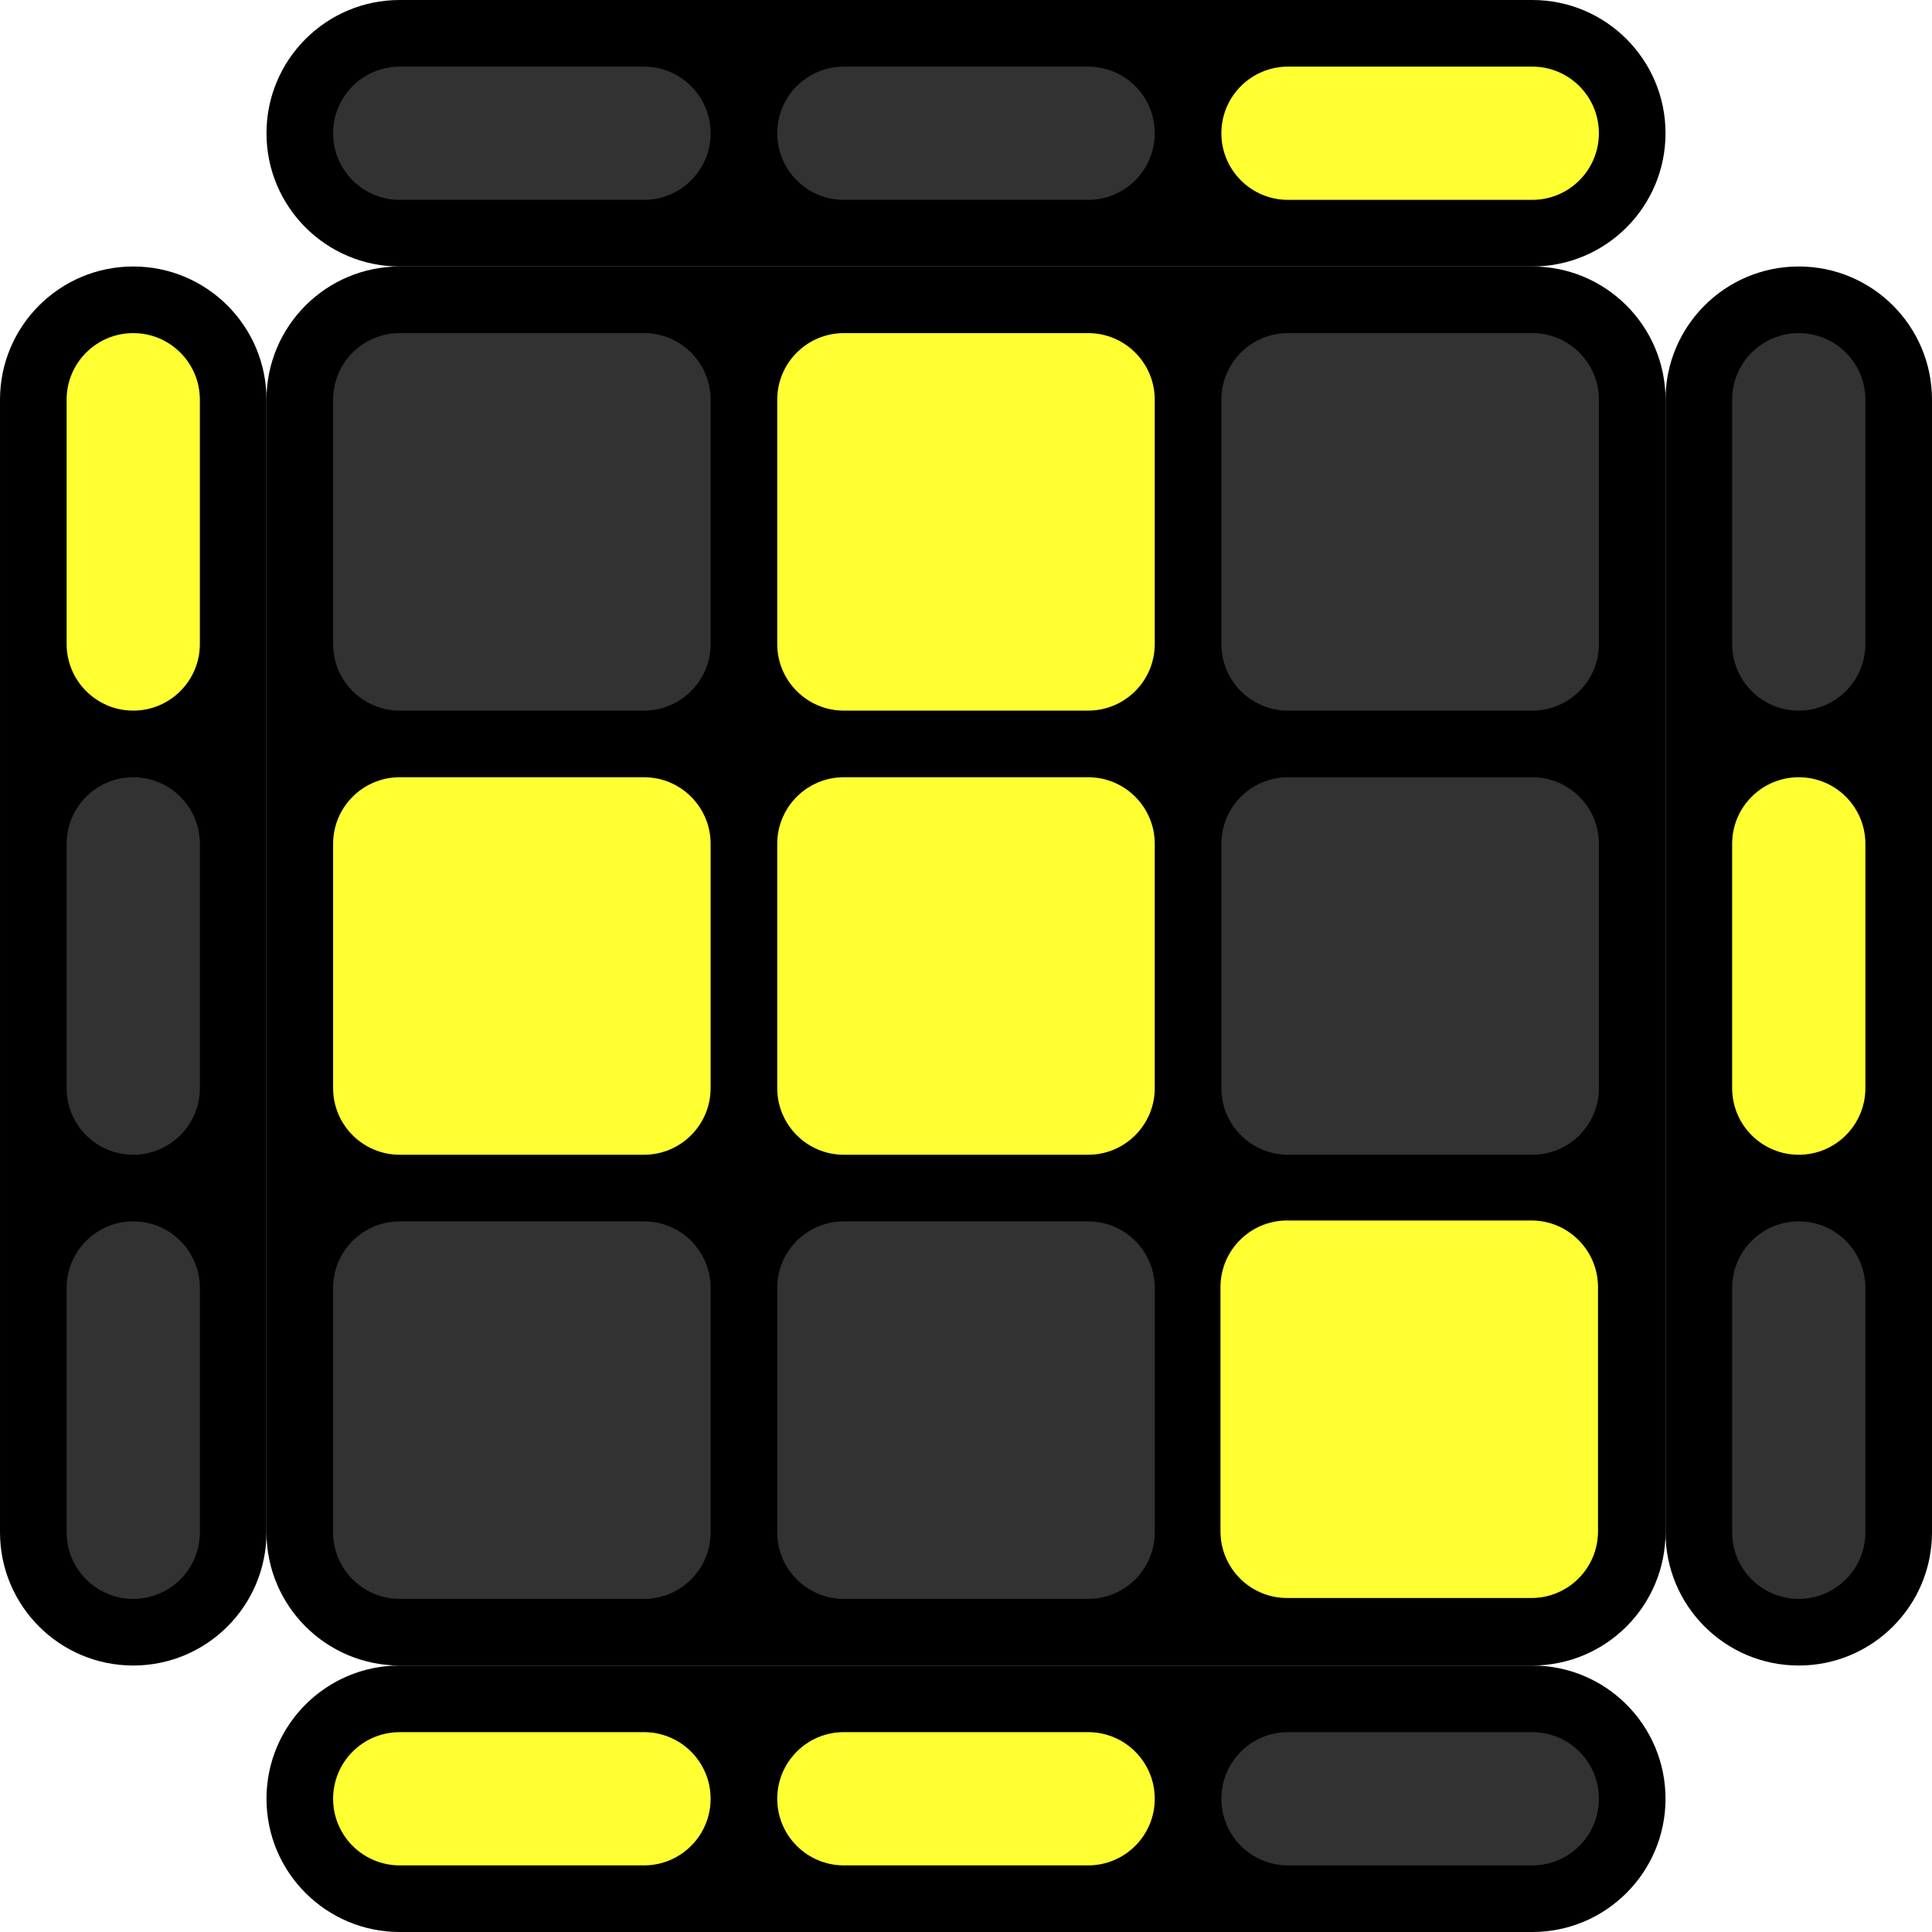
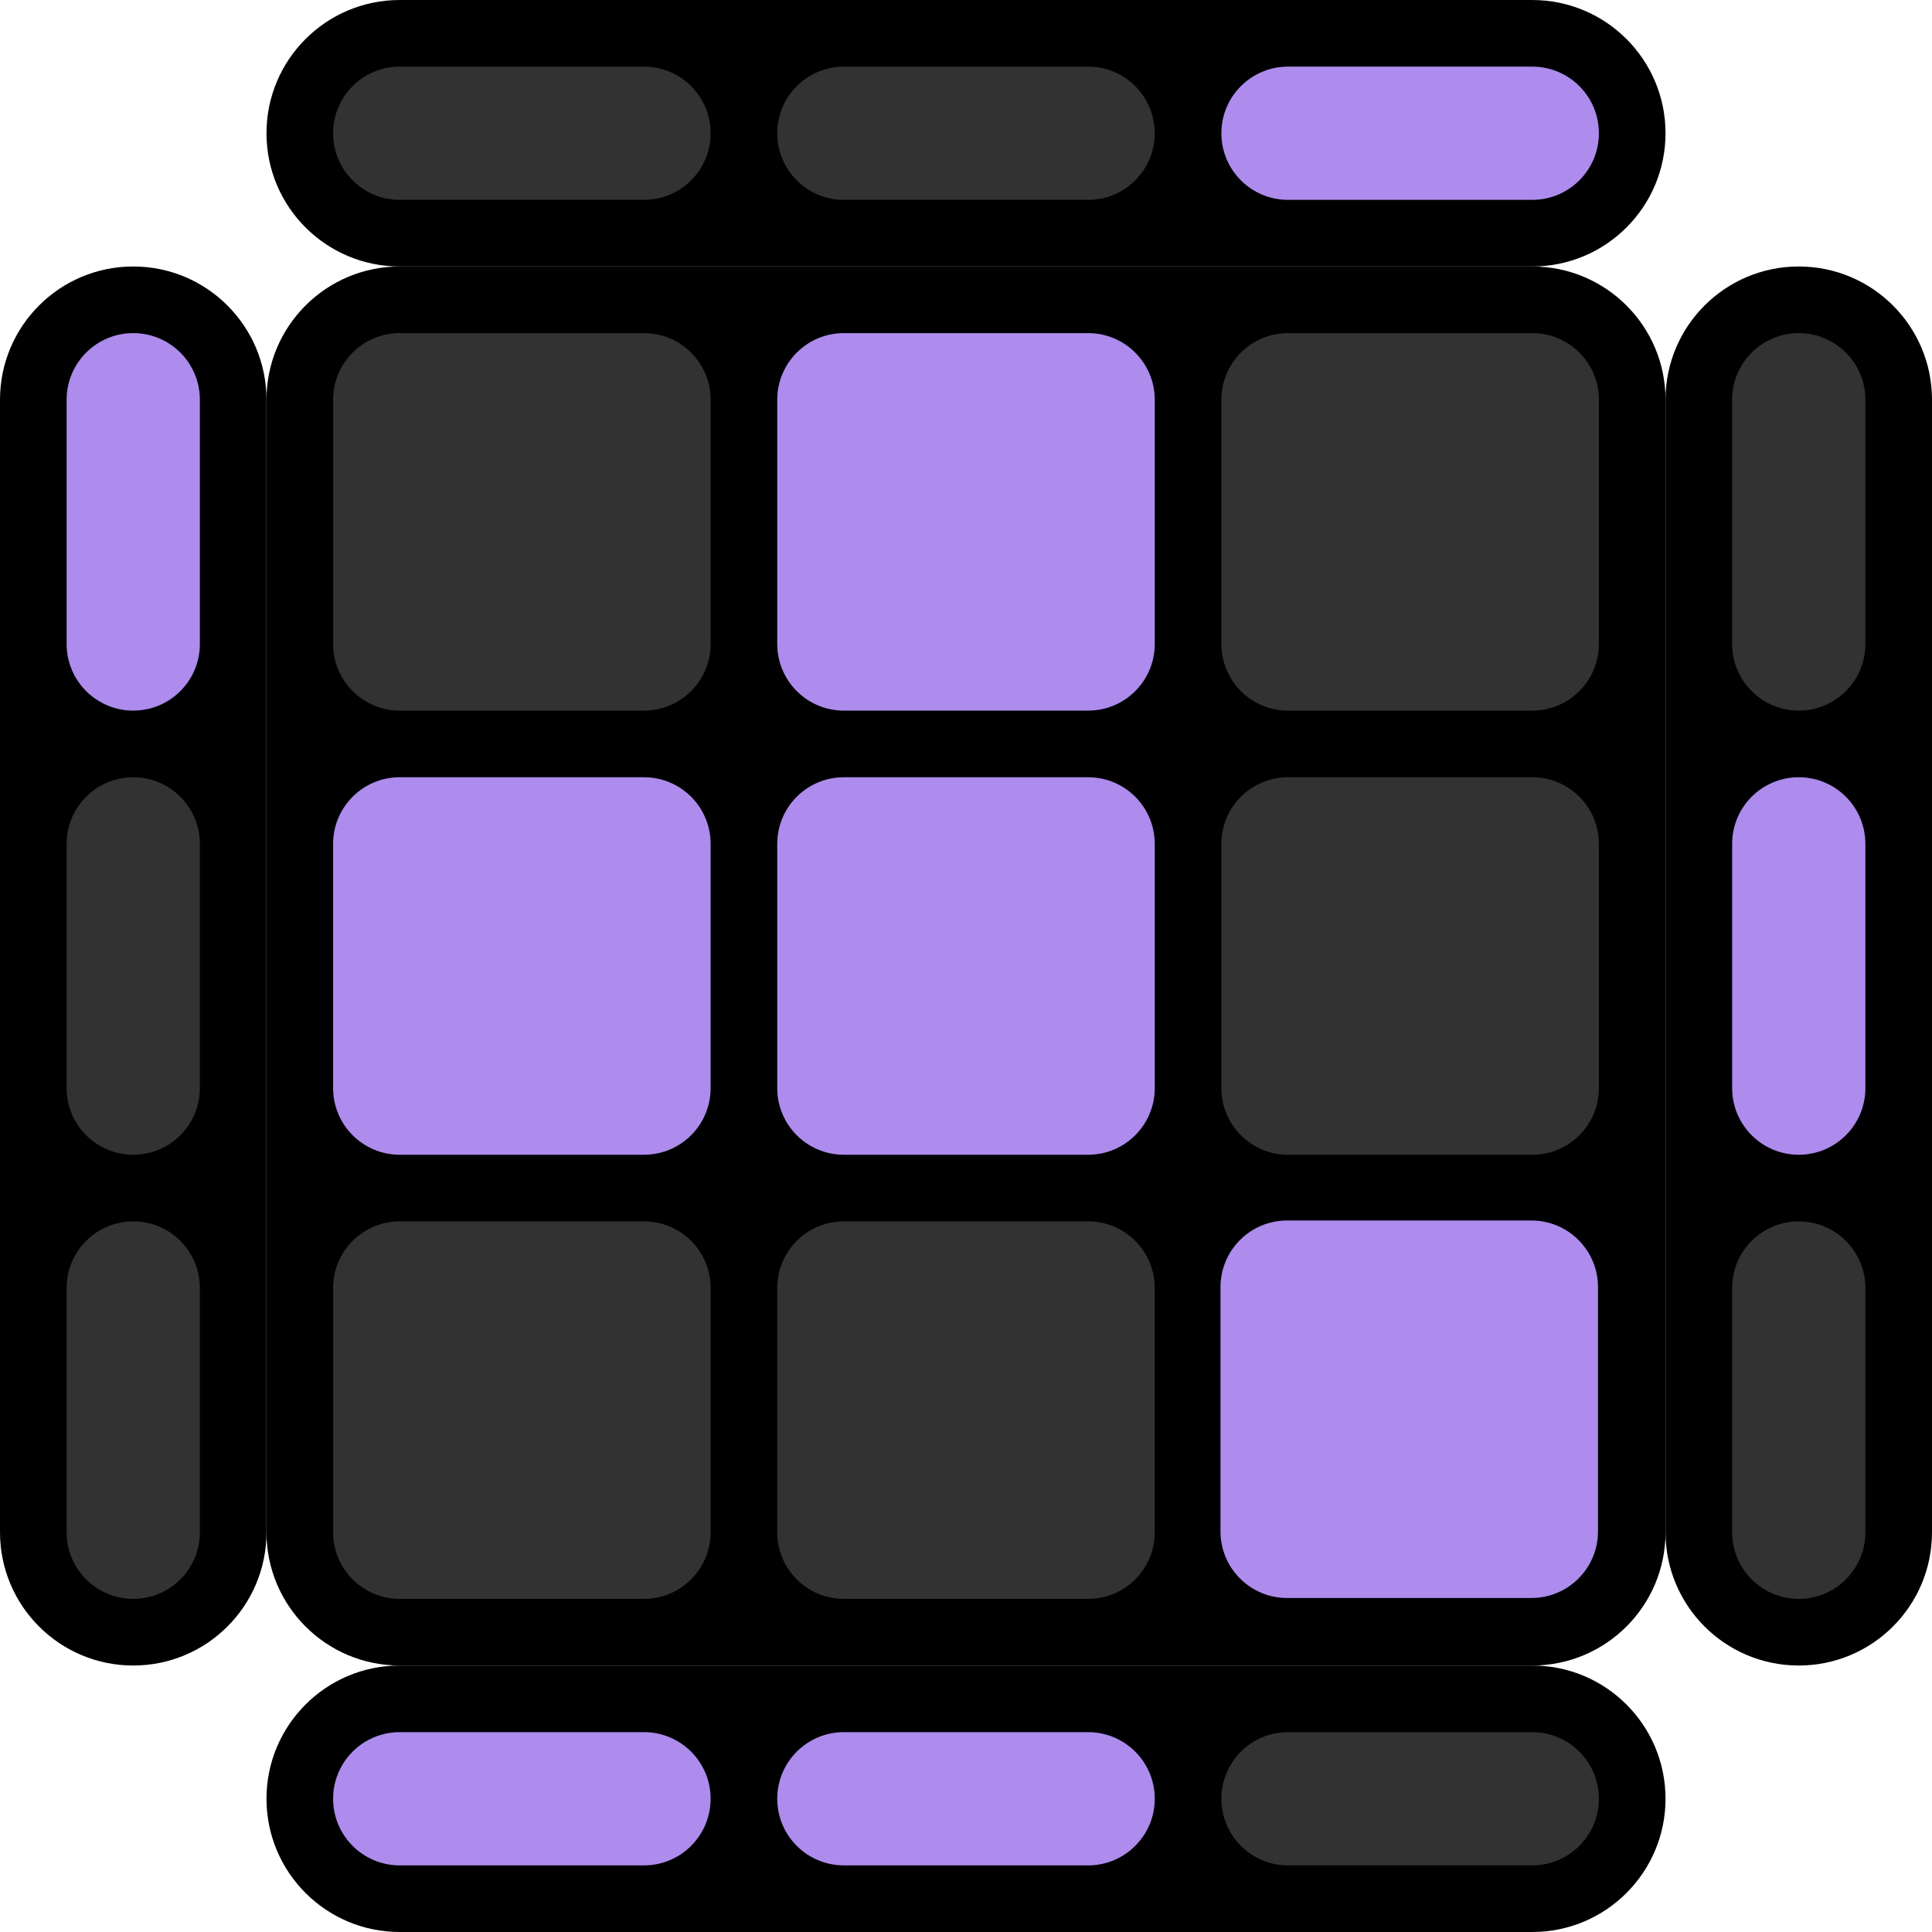
<svg xmlns="http://www.w3.org/2000/svg" width="145mm" height="145mm" viewBox="0 0 145 145" version="1.1" id="svg8">
  <defs id="defs2" />
  <g id="layer1" transform="translate(-12.27381,-28.14881)">
    <rect style="fill:#000000;fill-opacity:1;stroke:#000000;stroke-width:0;stroke-miterlimit:4;stroke-dasharray:none;stroke-opacity:1" id="rect1194" width="105" height="105" x="32.274" y="48.149" ry="10" />
    <path style="fill:none;stroke:#000000;stroke-width:0.265px;stroke-linecap:butt;stroke-linejoin:miter;stroke-opacity:1" d="M 101.44,117.315 H 34.774" id="path851" />
    <rect style="fill:#323232;fill-opacity:1;stroke:#000000;stroke-width:0;stroke-miterlimit:4;stroke-dasharray:none;stroke-opacity:1" id="rect1198" width="28.333" height="28.333" x="37.274" y="53.149" ry="5" />
-     <rect style="fill:#ffff32ff;fill-opacity:1;stroke:#000000;stroke-width:0;stroke-miterlimit:4;stroke-dasharray:none;stroke-opacity:1" id="rect1198-9" width="28.333" height="28.333" x="70.607" y="53.149" ry="5" />
+     <rect style="fill:#ad8ced;fill-opacity:1;stroke:#000000;stroke-width:0;stroke-miterlimit:4;stroke-dasharray:none;stroke-opacity:1" id="rect1198-9" width="28.333" height="28.333" x="70.607" y="53.149" ry="5" />
    <rect style="fill:#323232;fill-opacity:1;stroke:#000000;stroke-width:0;stroke-miterlimit:4;stroke-dasharray:none;stroke-opacity:1" id="rect1198-2" width="28.333" height="28.333" x="103.94" y="53.149" ry="5" />
-     <rect style="fill:#ffff32ff;fill-opacity:1;stroke:#000000;stroke-width:0;stroke-miterlimit:4;stroke-dasharray:none;stroke-opacity:1" id="rect1198-5" width="28.333" height="28.333" x="37.274" y="86.482" ry="5" />
-     <rect style="fill:#ffff32ff;fill-opacity:1;stroke:#000000;stroke-width:0;stroke-miterlimit:4;stroke-dasharray:none;stroke-opacity:1" id="rect1198-22" width="28.333" height="28.333" x="70.607" y="86.482" ry="5" />
+     <rect style="fill:#ad8ced;fill-opacity:1;stroke:#000000;stroke-width:0;stroke-miterlimit:4;stroke-dasharray:none;stroke-opacity:1" id="rect1198-5" width="28.333" height="28.333" x="37.274" y="86.482" ry="5" />
+     <rect style="fill:#ad8ced;fill-opacity:1;stroke:#000000;stroke-width:0;stroke-miterlimit:4;stroke-dasharray:none;stroke-opacity:1" id="rect1198-22" width="28.333" height="28.333" x="70.607" y="86.482" ry="5" />
    <rect style="fill:#323232;fill-opacity:1;stroke:#000000;stroke-width:0;stroke-miterlimit:4;stroke-dasharray:none;stroke-opacity:1" id="rect1198-7" width="28.333" height="28.333" x="103.94" y="86.482" ry="5" />
    <rect style="fill:#323232;fill-opacity:1;stroke:#000000;stroke-width:0;stroke-miterlimit:4;stroke-dasharray:none;stroke-opacity:1" id="rect1198-1" width="28.333" height="28.333" x="37.274" y="119.815" ry="5" />
    <rect style="fill:#323232;fill-opacity:1;stroke:#000000;stroke-width:0;stroke-miterlimit:4;stroke-dasharray:none;stroke-opacity:1" id="rect1198-17" width="28.333" height="28.333" x="70.607" y="119.815" ry="5" />
-     <rect style="fill:#ffff32ff;fill-opacity:1;stroke:#000000;stroke-width:0;stroke-miterlimit:4;stroke-dasharray:none;stroke-opacity:1" id="rect1198-221" width="28.333" height="28.333" x="103.874" y="119.749" ry="5" />
+     <rect style="fill:#ad8ced;fill-opacity:1;stroke:#000000;stroke-width:0;stroke-miterlimit:4;stroke-dasharray:none;stroke-opacity:1" id="rect1198-221" width="28.333" height="28.333" x="103.874" y="119.749" ry="5" />
    <rect style="fill:#000000;fill-opacity:1;stroke:#000000;stroke-width:0;stroke-miterlimit:4;stroke-dasharray:none;stroke-opacity:1" id="rect1370" width="105" height="20" x="32.274" y="28.149" ry="10" />
    <rect style="fill:#323232;fill-opacity:1;stroke:#000000;stroke-width:0;stroke-miterlimit:4;stroke-dasharray:none;stroke-opacity:1" id="rect1412" width="28.333" height="10" x="37.274" y="33.149" ry="5" />
    <rect style="fill:#323232;fill-opacity:1;stroke:#000000;stroke-width:0;stroke-miterlimit:4;stroke-dasharray:none;stroke-opacity:1" id="rect1412-7" width="28.333" height="10" x="70.607" y="33.149" ry="5" />
-     <rect style="fill:#ffff32ff;fill-opacity:1;stroke:#000000;stroke-width:0;stroke-miterlimit:4;stroke-dasharray:none;stroke-opacity:1" id="rect1412-6" width="28.333" height="10" x="103.94" y="33.149" ry="5" />
+     <rect style="fill:#ad8ced;fill-opacity:1;stroke:#000000;stroke-width:0;stroke-miterlimit:4;stroke-dasharray:none;stroke-opacity:1" id="rect1412-6" width="28.333" height="10" x="103.94" y="33.149" ry="5" />
    <rect style="fill:#000000;fill-opacity:1;stroke:#000000;stroke-width:0;stroke-miterlimit:4;stroke-dasharray:none;stroke-opacity:1" id="rect1370-8" width="105" height="20" x="32.274" y="153.149" ry="10" />
-     <rect style="fill:#ffff32ff;fill-opacity:1;stroke:#000000;stroke-width:0;stroke-miterlimit:4;stroke-dasharray:none;stroke-opacity:1" id="rect1412-69" width="28.333" height="10" x="37.274" y="158.149" ry="5" />
-     <rect style="fill:#ffff32ff;fill-opacity:1;stroke:#000000;stroke-width:0;stroke-miterlimit:4;stroke-dasharray:none;stroke-opacity:1" id="rect1412-7-5" width="28.333" height="10" x="70.607" y="158.149" ry="5" />
+     <rect style="fill:#ad8ced;fill-opacity:1;stroke:#000000;stroke-width:0;stroke-miterlimit:4;stroke-dasharray:none;stroke-opacity:1" id="rect1412-69" width="28.333" height="10" x="37.274" y="158.149" ry="5" />
+     <rect style="fill:#ad8ced;fill-opacity:1;stroke:#000000;stroke-width:0;stroke-miterlimit:4;stroke-dasharray:none;stroke-opacity:1" id="rect1412-7-5" width="28.333" height="10" x="70.607" y="158.149" ry="5" />
    <rect style="fill:#323232;fill-opacity:1;stroke:#000000;stroke-width:0;stroke-miterlimit:4;stroke-dasharray:none;stroke-opacity:1" id="rect1412-6-5" width="28.333" height="10" x="103.94" y="158.149" ry="5" />
    <rect style="fill:#000000;fill-opacity:1;stroke:#000000;stroke-width:0;stroke-miterlimit:4;stroke-dasharray:none;stroke-opacity:1" id="rect1370-80" width="105" height="20" x="48.149" y="-157.274" ry="10" transform="rotate(90)" />
    <rect style="fill:#323232;fill-opacity:1;stroke:#000000;stroke-width:0;stroke-miterlimit:4;stroke-dasharray:none;stroke-opacity:1" id="rect1412-1" width="28.333" height="10" x="53.149" y="-152.274" ry="5" transform="rotate(90)" />
-     <rect style="fill:#ffff32ff;fill-opacity:1;stroke:#000000;stroke-width:0;stroke-miterlimit:4;stroke-dasharray:none;stroke-opacity:1" id="rect1412-7-9" width="28.333" height="10" x="86.482" y="-152.274" ry="5" transform="rotate(90)" />
+     <rect style="fill:#ad8ced;fill-opacity:1;stroke:#000000;stroke-width:0;stroke-miterlimit:4;stroke-dasharray:none;stroke-opacity:1" id="rect1412-7-9" width="28.333" height="10" x="86.482" y="-152.274" ry="5" transform="rotate(90)" />
    <rect style="fill:#323232;fill-opacity:1;stroke:#000000;stroke-width:0;stroke-miterlimit:4;stroke-dasharray:none;stroke-opacity:1" id="rect1412-6-55" width="28.333" height="10" x="119.815" y="-152.274" ry="5" transform="rotate(90)" />
    <rect style="fill:#000000;fill-opacity:1;stroke:#000000;stroke-width:0;stroke-miterlimit:4;stroke-dasharray:none;stroke-opacity:1" id="rect1370-80-0" width="105" height="20" x="48.149" y="-32.274" ry="10" transform="rotate(90)" />
-     <rect style="fill:#ffff32ff;fill-opacity:1;stroke:#000000;stroke-width:0;stroke-miterlimit:4;stroke-dasharray:none;stroke-opacity:1" id="rect1412-1-7" width="28.333" height="10" x="53.149" y="-27.274" ry="5" transform="rotate(90)" />
+     <rect style="fill:#ad8ced;fill-opacity:1;stroke:#000000;stroke-width:0;stroke-miterlimit:4;stroke-dasharray:none;stroke-opacity:1" id="rect1412-1-7" width="28.333" height="10" x="53.149" y="-27.274" ry="5" transform="rotate(90)" />
    <rect style="fill:#323232;fill-opacity:1;stroke:#000000;stroke-width:0;stroke-miterlimit:4;stroke-dasharray:none;stroke-opacity:1" id="rect1412-7-9-4" width="28.333" height="10" x="86.482" y="-27.274" ry="5" transform="rotate(90)" />
    <rect style="fill:#323232;fill-opacity:1;stroke:#000000;stroke-width:0;stroke-miterlimit:4;stroke-dasharray:none;stroke-opacity:1" id="rect1412-6-55-3" width="28.333" height="10" x="119.815" y="-27.274" ry="5" transform="rotate(90)" />
  </g>
</svg>
